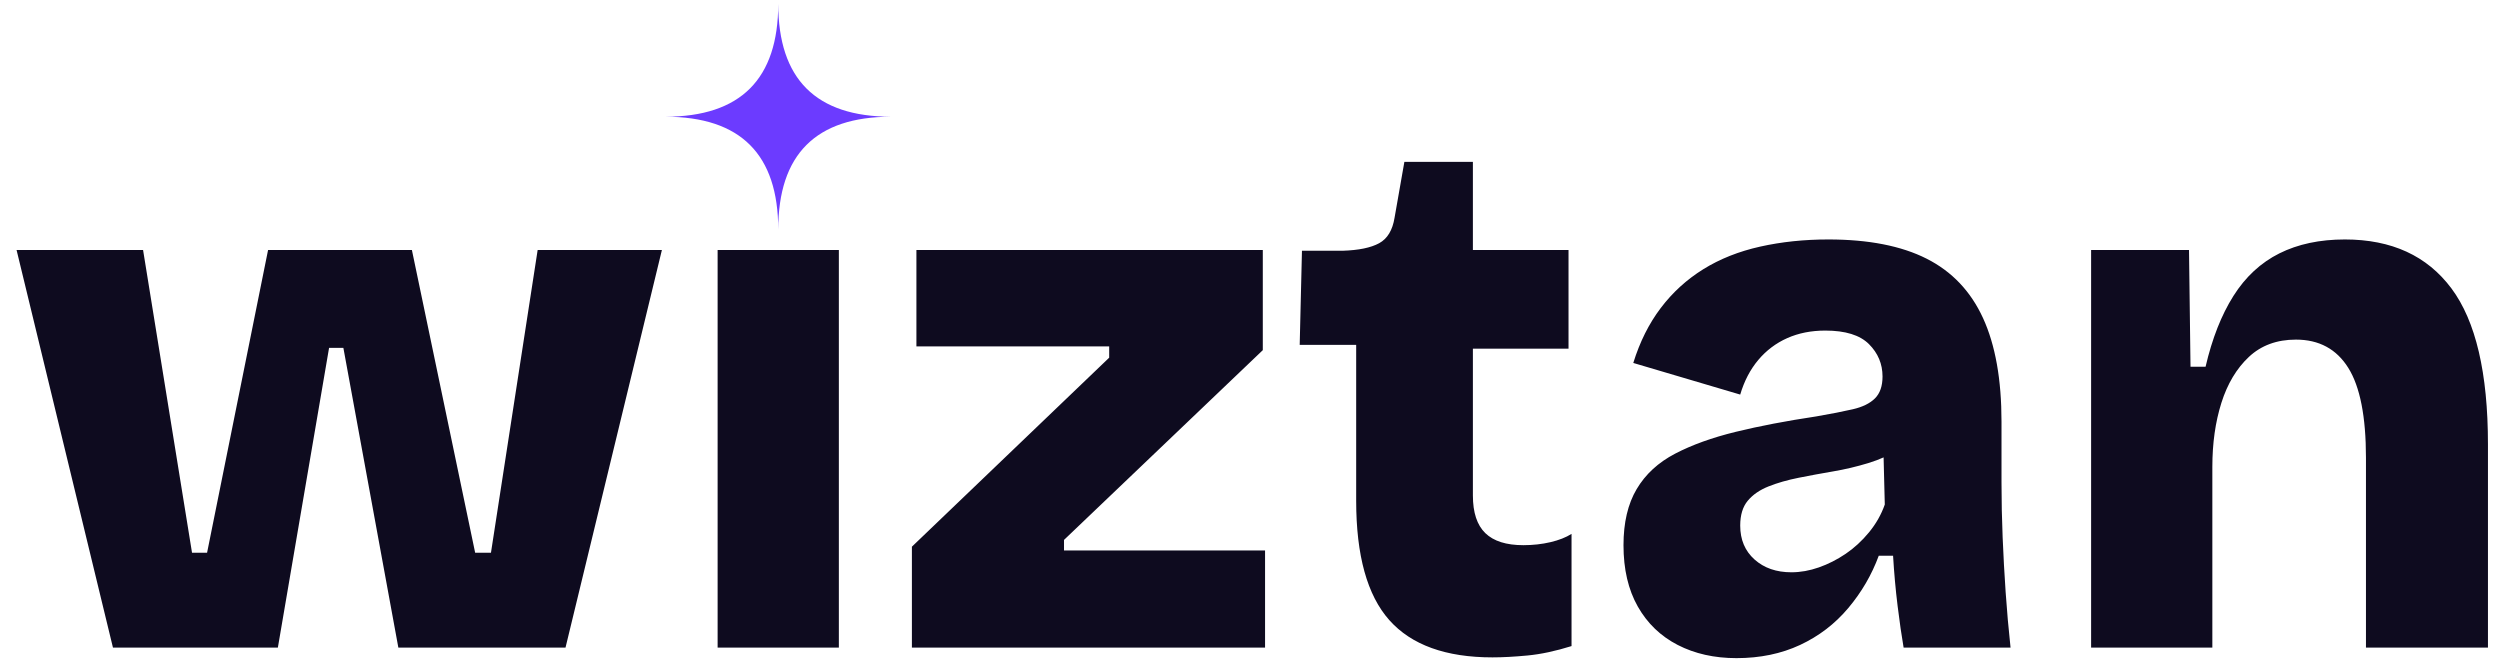
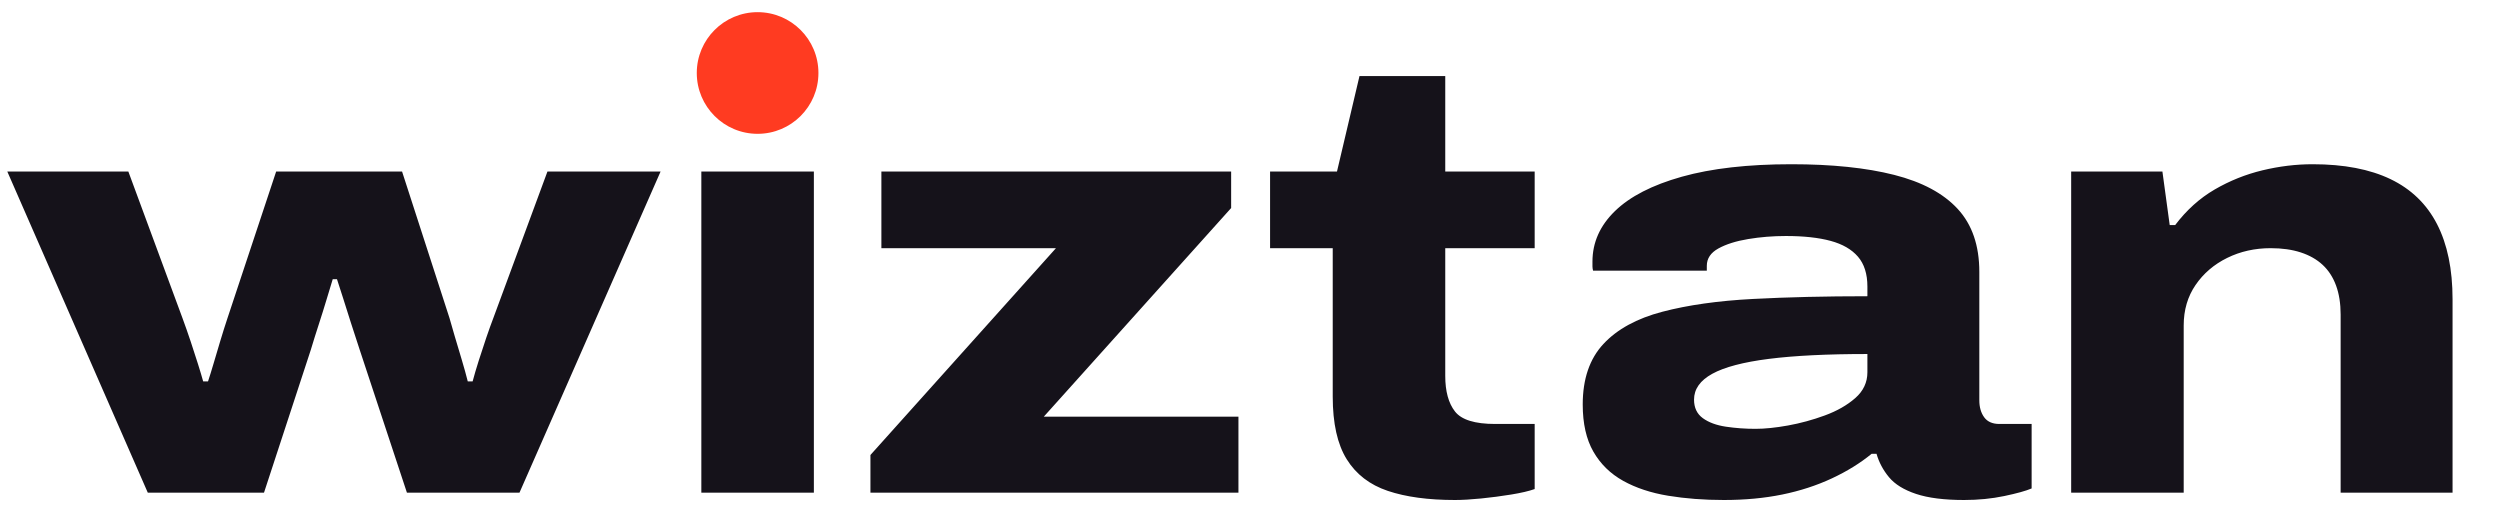
- <svg xmlns="http://www.w3.org/2000/svg" viewBox="-10 -860 3320 890" role="img" aria-label="Wiztan">
-   <path fill="#0E0B1F" d="M140 0 12 -528H180L245 -126H265L346 -528H537L621 -126H642L704 -528H869L741 0H519L446 -398H427L359 0Z M943 0V-528H1104V0Z M1201 0V-134L1463 -385V-400H1207V-528H1667V-395L1403 -143V-129H1670V0Z M1972 13Q1879 13 1835.0 -36.5Q1791 -86 1791 -195V-402H1716L1719 -527H1773Q1805 -528 1821.5 -537.0Q1838 -546 1842 -571L1855 -645H1946V-528H2073V-397H1946V-202Q1946 -168 1962.5 -152.0Q1979 -136 2013 -136Q2032 -136 2049.0 -140.0Q2066 -144 2077 -151V-2Q2045 8 2018.5 10.5Q1992 13 1972 13Z M2296 14Q2252 14 2218.0 -3.5Q2184 -21 2165.0 -54.5Q2146 -88 2146 -136Q2146 -181 2163.5 -210.5Q2181 -240 2214.5 -257.5Q2248 -275 2295.0 -286.5Q2342 -298 2402 -307Q2431 -312 2450.5 -316.5Q2470 -321 2480.0 -331.0Q2490 -341 2490 -360Q2490 -385 2472.0 -403.0Q2454 -421 2414 -421Q2386 -421 2363.5 -411.0Q2341 -401 2325.0 -382.0Q2309 -363 2301 -336L2159 -378Q2172 -420 2195.5 -451.0Q2219 -482 2252.0 -502.5Q2285 -523 2327.5 -532.5Q2370 -542 2418 -542Q2498 -542 2548.5 -516.5Q2599 -491 2623.5 -437.5Q2648 -384 2648 -300V-219Q2648 -183 2649.5 -146.5Q2651 -110 2653.5 -73.5Q2656 -37 2660 0H2518Q2514 -23 2510.0 -55.5Q2506 -88 2504 -122H2485Q2471 -84 2444.5 -52.5Q2418 -21 2380.5 -3.5Q2343 14 2296 14ZM2369 -100Q2387 -100 2405.5 -106.5Q2424 -113 2441.0 -124.5Q2458 -136 2472.0 -153.0Q2486 -170 2493 -190L2491 -269L2513 -264Q2494 -252 2471.0 -245.0Q2448 -238 2424.5 -234.0Q2401 -230 2378.5 -225.5Q2356 -221 2338.5 -214.0Q2321 -207 2311.0 -195.0Q2301 -183 2301 -162Q2301 -134 2320.0 -117.0Q2339 -100 2369 -100Z M2767 0V-318V-528H2897L2899 -373H2919Q2932 -429 2956.0 -467.0Q2980 -505 3017.0 -523.5Q3054 -542 3104 -542Q3197 -542 3245.5 -477.0Q3294 -412 3294 -270V0H3132V-252Q3132 -334 3108.5 -371.5Q3085 -409 3039 -409Q3001 -409 2976.5 -386.0Q2952 -363 2940.0 -325.0Q2928 -287 2928 -240V0Z" />
-   <path fill="#6C3BFF" d="M1023.5 -855Q1023.5 -705 1173.5 -705Q1023.5 -705 1023.5 -555Q1023.5 -705 873.5 -705Q1023.5 -705 1023.5 -855Z" />
+ <svg xmlns="http://www.w3.org/2000/svg" viewBox="-10 -810 4110 832" role="img" aria-label="Wiztan">
+   <path fill="#15121A" d="M233 0 2 -528H201L290 -287Q297 -268 303.5 -248.5Q310 -229 315.5 -211.5Q321 -194 324 -183H332Q336 -195 341.0 -212.0Q346 -229 352.0 -249.0Q358 -269 364 -287L444 -528H651L729 -287Q732 -276 737.5 -257.5Q743 -239 749.0 -219.0Q755 -199 759 -183H767Q771 -198 777.0 -217.0Q783 -236 789.5 -255.0Q796 -274 801 -287L890 -528H1076L844 0H659L581 -236Q574 -257 567.0 -279.0Q560 -301 554.0 -320.0Q548 -339 544 -351H537Q533 -338 527.0 -318.0Q521 -298 514.0 -276.5Q507 -255 501 -235L424 0Z M1143 0V-528H1328V0Z M1421 0V-62L1726 -402H1439V-528H2014V-468L1706 -125H2026V0Z M2382 12Q2316 12 2271.5 -3.0Q2227 -18 2204.0 -55.0Q2181 -92 2181 -158V-402H2078V-528H2188L2225 -685H2366V-528H2513V-402H2366V-192Q2366 -154 2382.0 -133.5Q2398 -113 2448 -113H2513V-6Q2499 -1 2474.5 3.0Q2450 7 2425.0 9.5Q2400 12 2382 12Z M2824 12Q2775 12 2732.5 5.0Q2690 -2 2658.5 -19.5Q2627 -37 2609.5 -67.5Q2592 -98 2592 -145Q2592 -208 2626.0 -244.5Q2660 -281 2723.0 -297.5Q2786 -314 2871.5 -318.5Q2957 -323 3060 -323V-339Q3060 -370 3044.5 -388.0Q3029 -406 2999.5 -414.0Q2970 -422 2926 -422Q2894 -422 2864.0 -417.0Q2834 -412 2815.0 -401.5Q2796 -391 2796 -373V-365H2609Q2608 -369 2608.0 -372.0Q2608 -375 2608 -380Q2608 -427 2645.0 -463.0Q2682 -499 2755.0 -519.5Q2828 -540 2935 -540Q3035 -540 3104.0 -522.5Q3173 -505 3208.5 -466.5Q3244 -428 3244 -363V-152Q3244 -135 3252.0 -124.0Q3260 -113 3277 -113H3330V-7Q3316 -1 3285.0 5.5Q3254 12 3219 12Q3170 12 3140.0 2.0Q3110 -8 3095.5 -25.5Q3081 -43 3075 -64H3067Q3039 -41 3001.5 -23.5Q2964 -6 2920.0 3.0Q2876 12 2824 12ZM2876 -105Q2899 -105 2929.5 -110.5Q2960 -116 2990.0 -127.0Q3020 -138 3040.0 -155.5Q3060 -173 3060 -198V-228Q2961 -228 2898.0 -220.0Q2835 -212 2805.0 -195.5Q2775 -179 2775 -153Q2775 -133 2789.5 -122.5Q2804 -112 2827.5 -108.5Q2851 -105 2876 -105Z M3395 0V-528H3545L3557 -440H3566Q3594 -477 3631.0 -498.5Q3668 -520 3709.5 -530.0Q3751 -540 3792 -540Q3869 -540 3920.0 -515.5Q3971 -491 3996.5 -441.5Q4022 -392 4022 -318V0H3838V-293Q3838 -320 3830.5 -340.5Q3823 -361 3808.5 -374.5Q3794 -388 3772.5 -395.0Q3751 -402 3723 -402Q3684 -402 3651.5 -386.0Q3619 -370 3599.5 -341.5Q3580 -313 3580 -275V0Z" />
+   <circle cx="1235.5" cy="-690" r="100" fill="#FF3B21" />
</svg>
